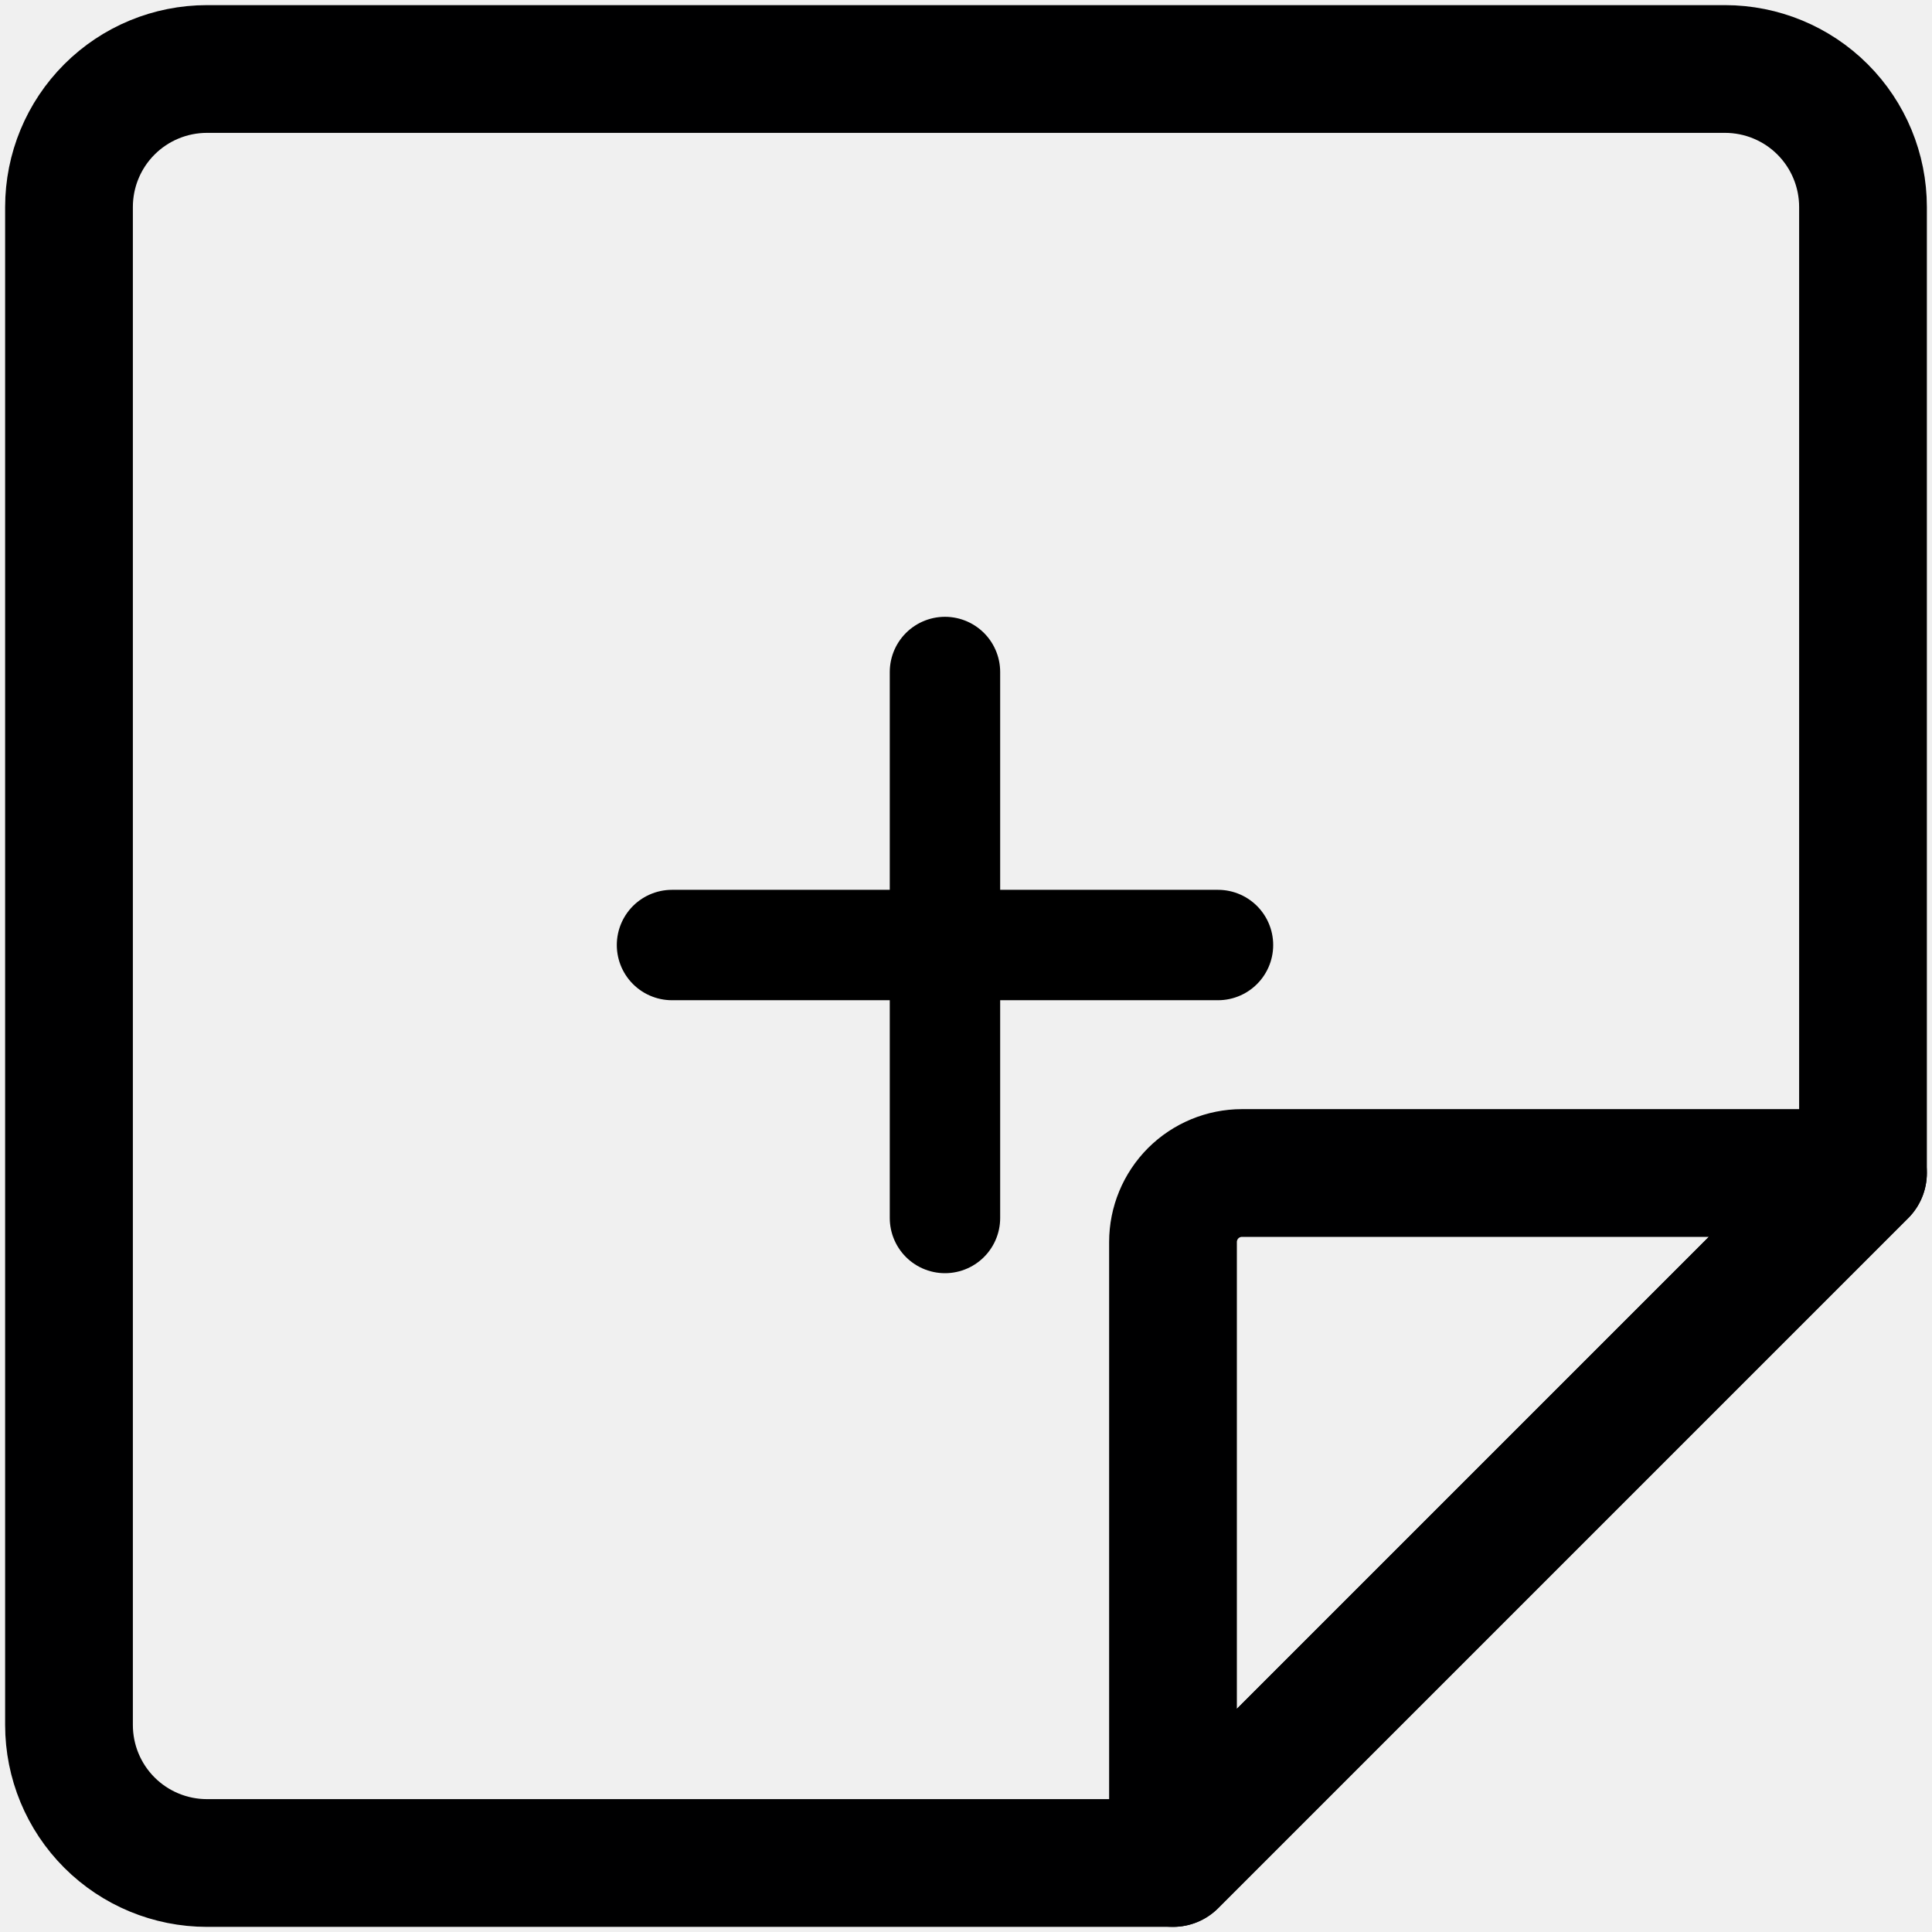
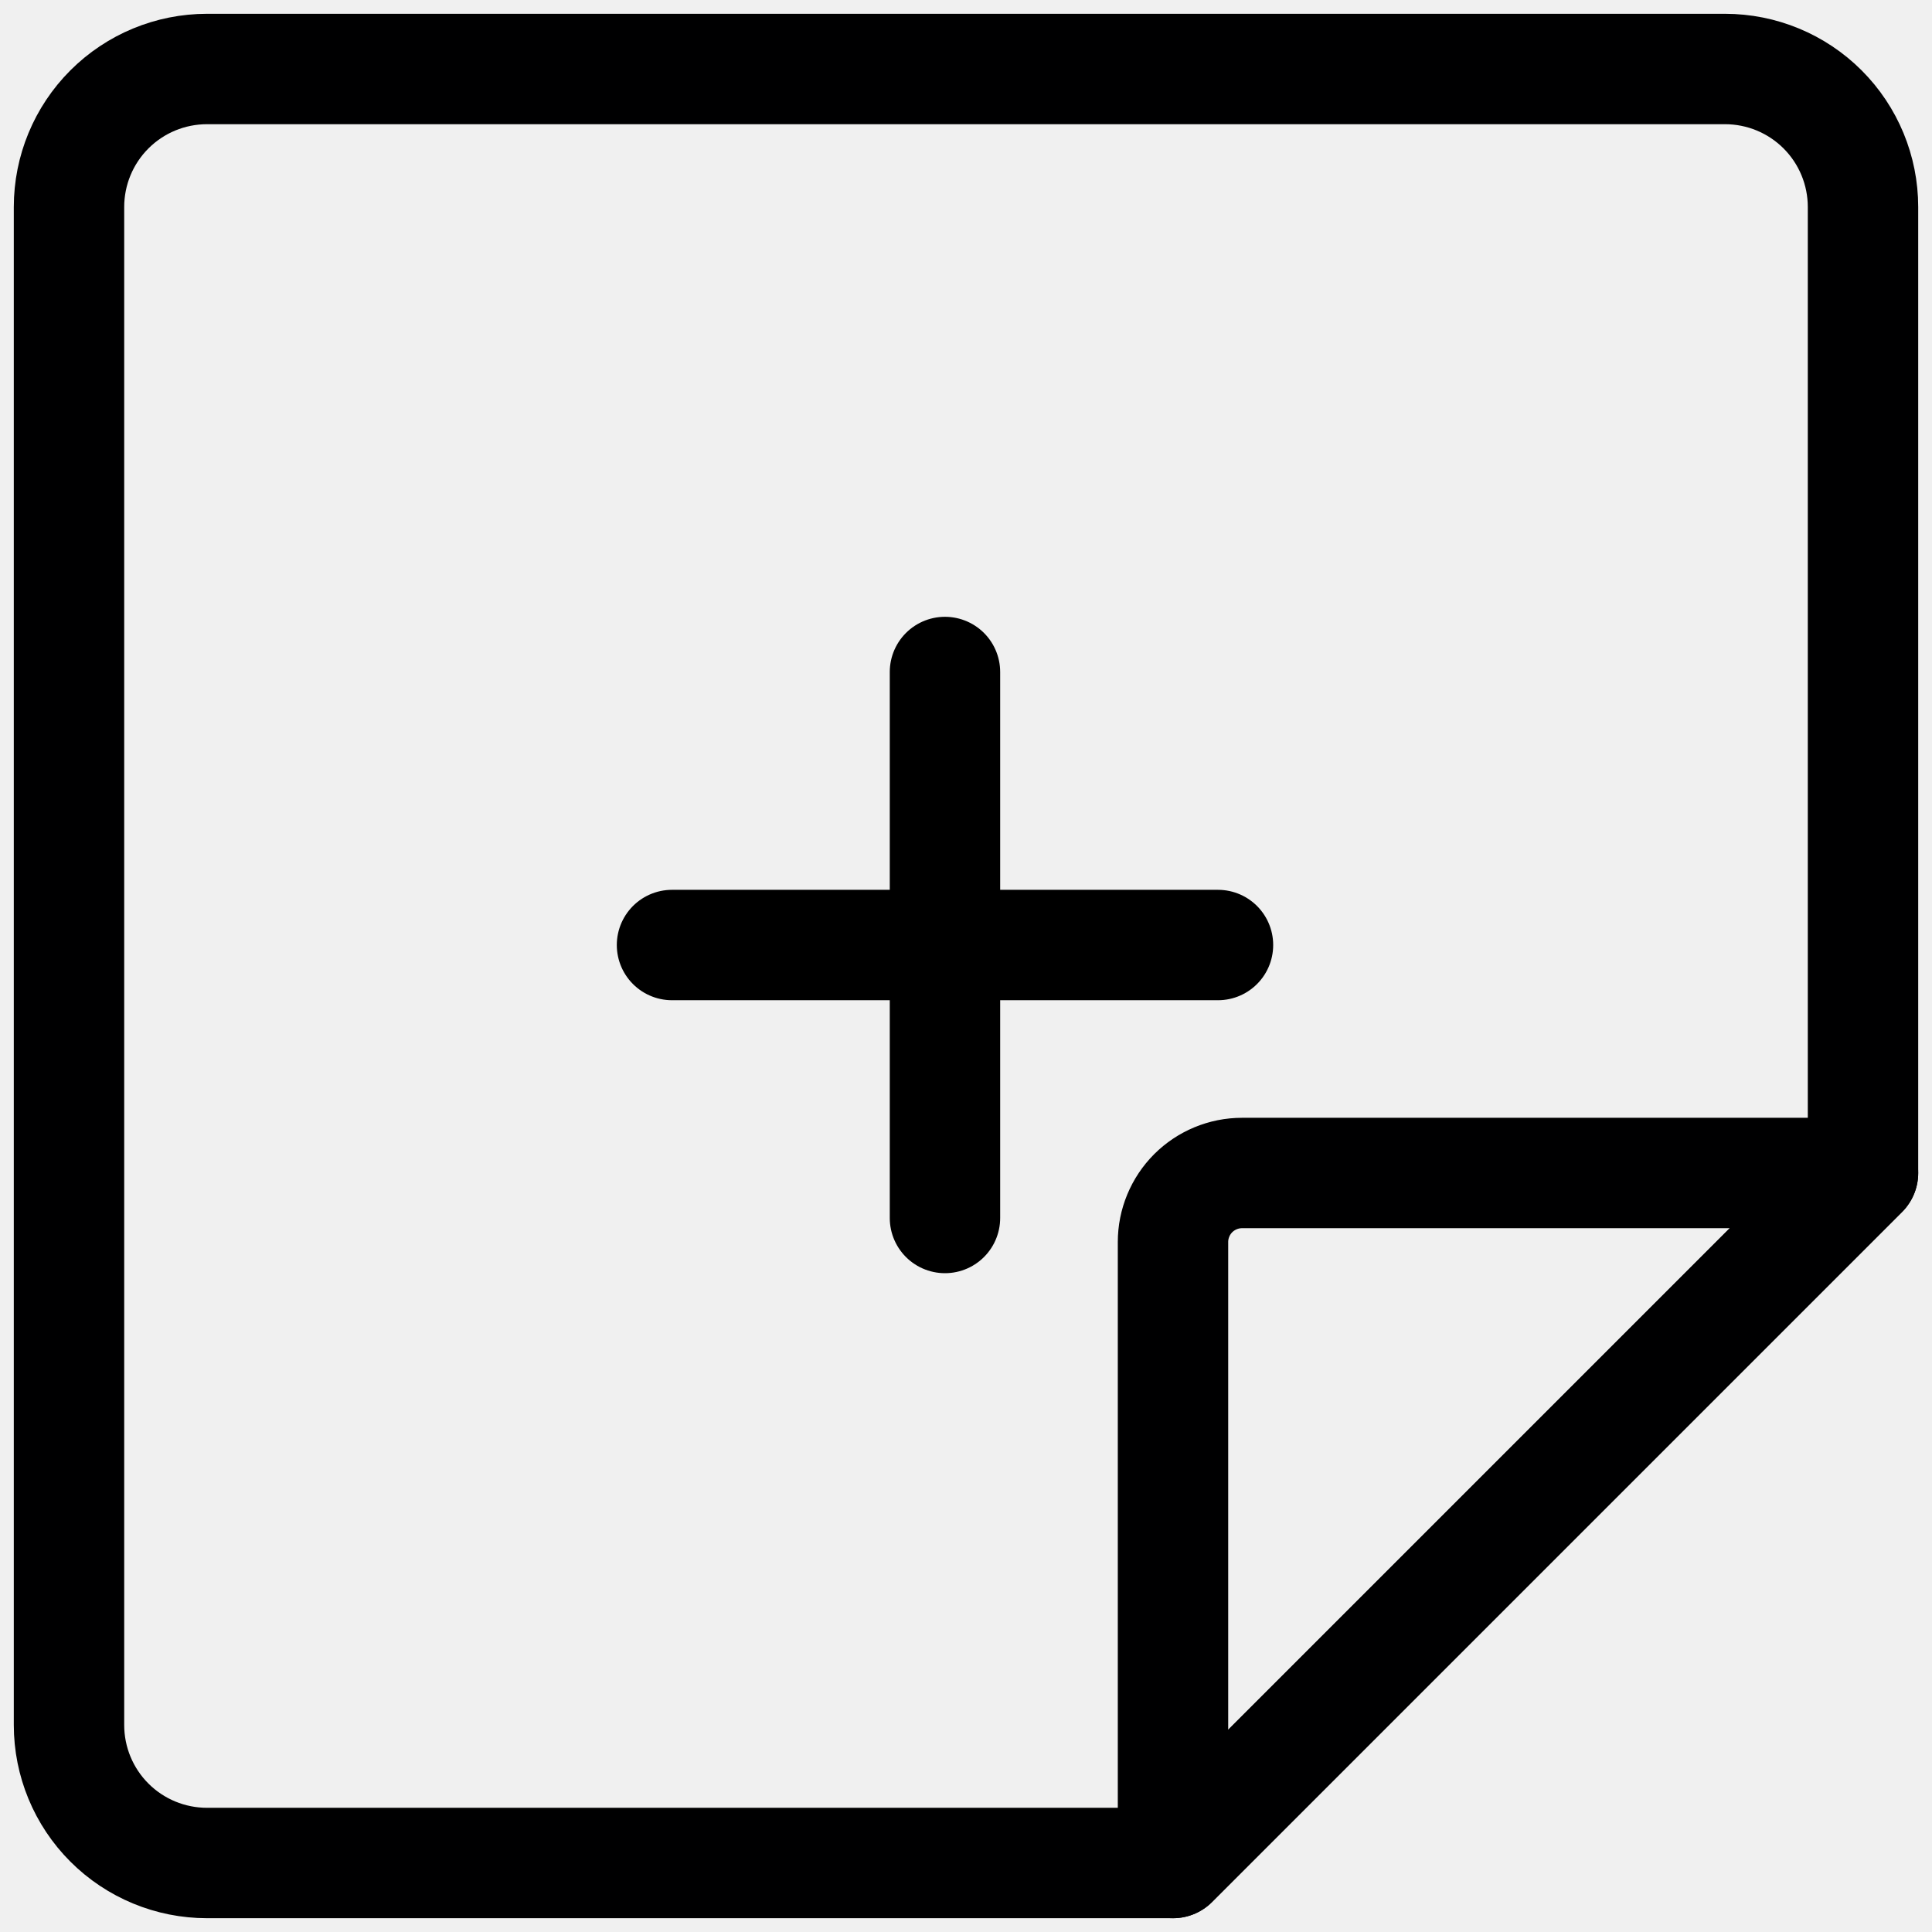
<svg xmlns="http://www.w3.org/2000/svg" width="35" height="35" viewBox="0 0 35 35" fill="none">
-   <g clip-path="url(#clip0_2343_6533)">
-     <path d="M21.25 33.75H3.75C3.087 33.75 2.451 33.487 1.982 33.018C1.513 32.549 1.25 31.913 1.25 31.25V3.75C1.25 3.087 1.513 2.451 1.982 1.982C2.451 1.513 3.087 1.25 3.75 1.25H31.25C31.913 1.25 32.549 1.513 33.018 1.982C33.487 2.451 33.75 3.087 33.75 3.75V21.25L21.25 33.75Z" stroke="#000001" stroke-width="2.314" stroke-linecap="round" stroke-linejoin="round" />
-     <path d="M21.25 22.5V33.75L33.75 21.25H22.5C22.169 21.25 21.851 21.382 21.616 21.616C21.382 21.851 21.25 22.169 21.25 22.5Z" stroke="#000001" stroke-width="2.314" stroke-linecap="round" stroke-linejoin="round" />
+   <g clip-path="url(#clip0_2392_6690)">
+     <path d="M21.25 33.75H3.75C3.087 33.75 2.451 33.487 1.982 33.018C1.513 32.549 1.25 31.913 1.25 31.25V3.75C1.25 3.087 1.513 2.451 1.982 1.982C2.451 1.513 3.087 1.25 3.75 1.25H31.25C31.913 1.25 32.549 1.513 33.018 1.982C33.487 2.451 33.75 3.087 33.75 3.75V21.25L21.25 33.75Z" stroke="#000001" stroke-width="2" stroke-linecap="round" stroke-linejoin="round" />
+     <path d="M21.25 22.5V33.75L33.75 21.25H22.5C22.169 21.25 21.851 21.382 21.616 21.616C21.382 21.851 21.25 22.169 21.25 22.5Z" stroke="#000001" stroke-width="2" stroke-linecap="round" stroke-linejoin="round" />
    <path d="M17.119 12.174V22.065" stroke="black" stroke-width="2" stroke-linecap="round" stroke-linejoin="round" />
    <path d="M12.174 17.12H22.065" stroke="black" stroke-width="2" stroke-linecap="round" stroke-linejoin="round" />
  </g>
  <defs>
-     <clipPath id="clip0_2343_6533">
+     <clipPath id="clip0_2392_6690">
      <rect width="35" height="35" fill="white" />
    </clipPath>
  </defs>
</svg>
